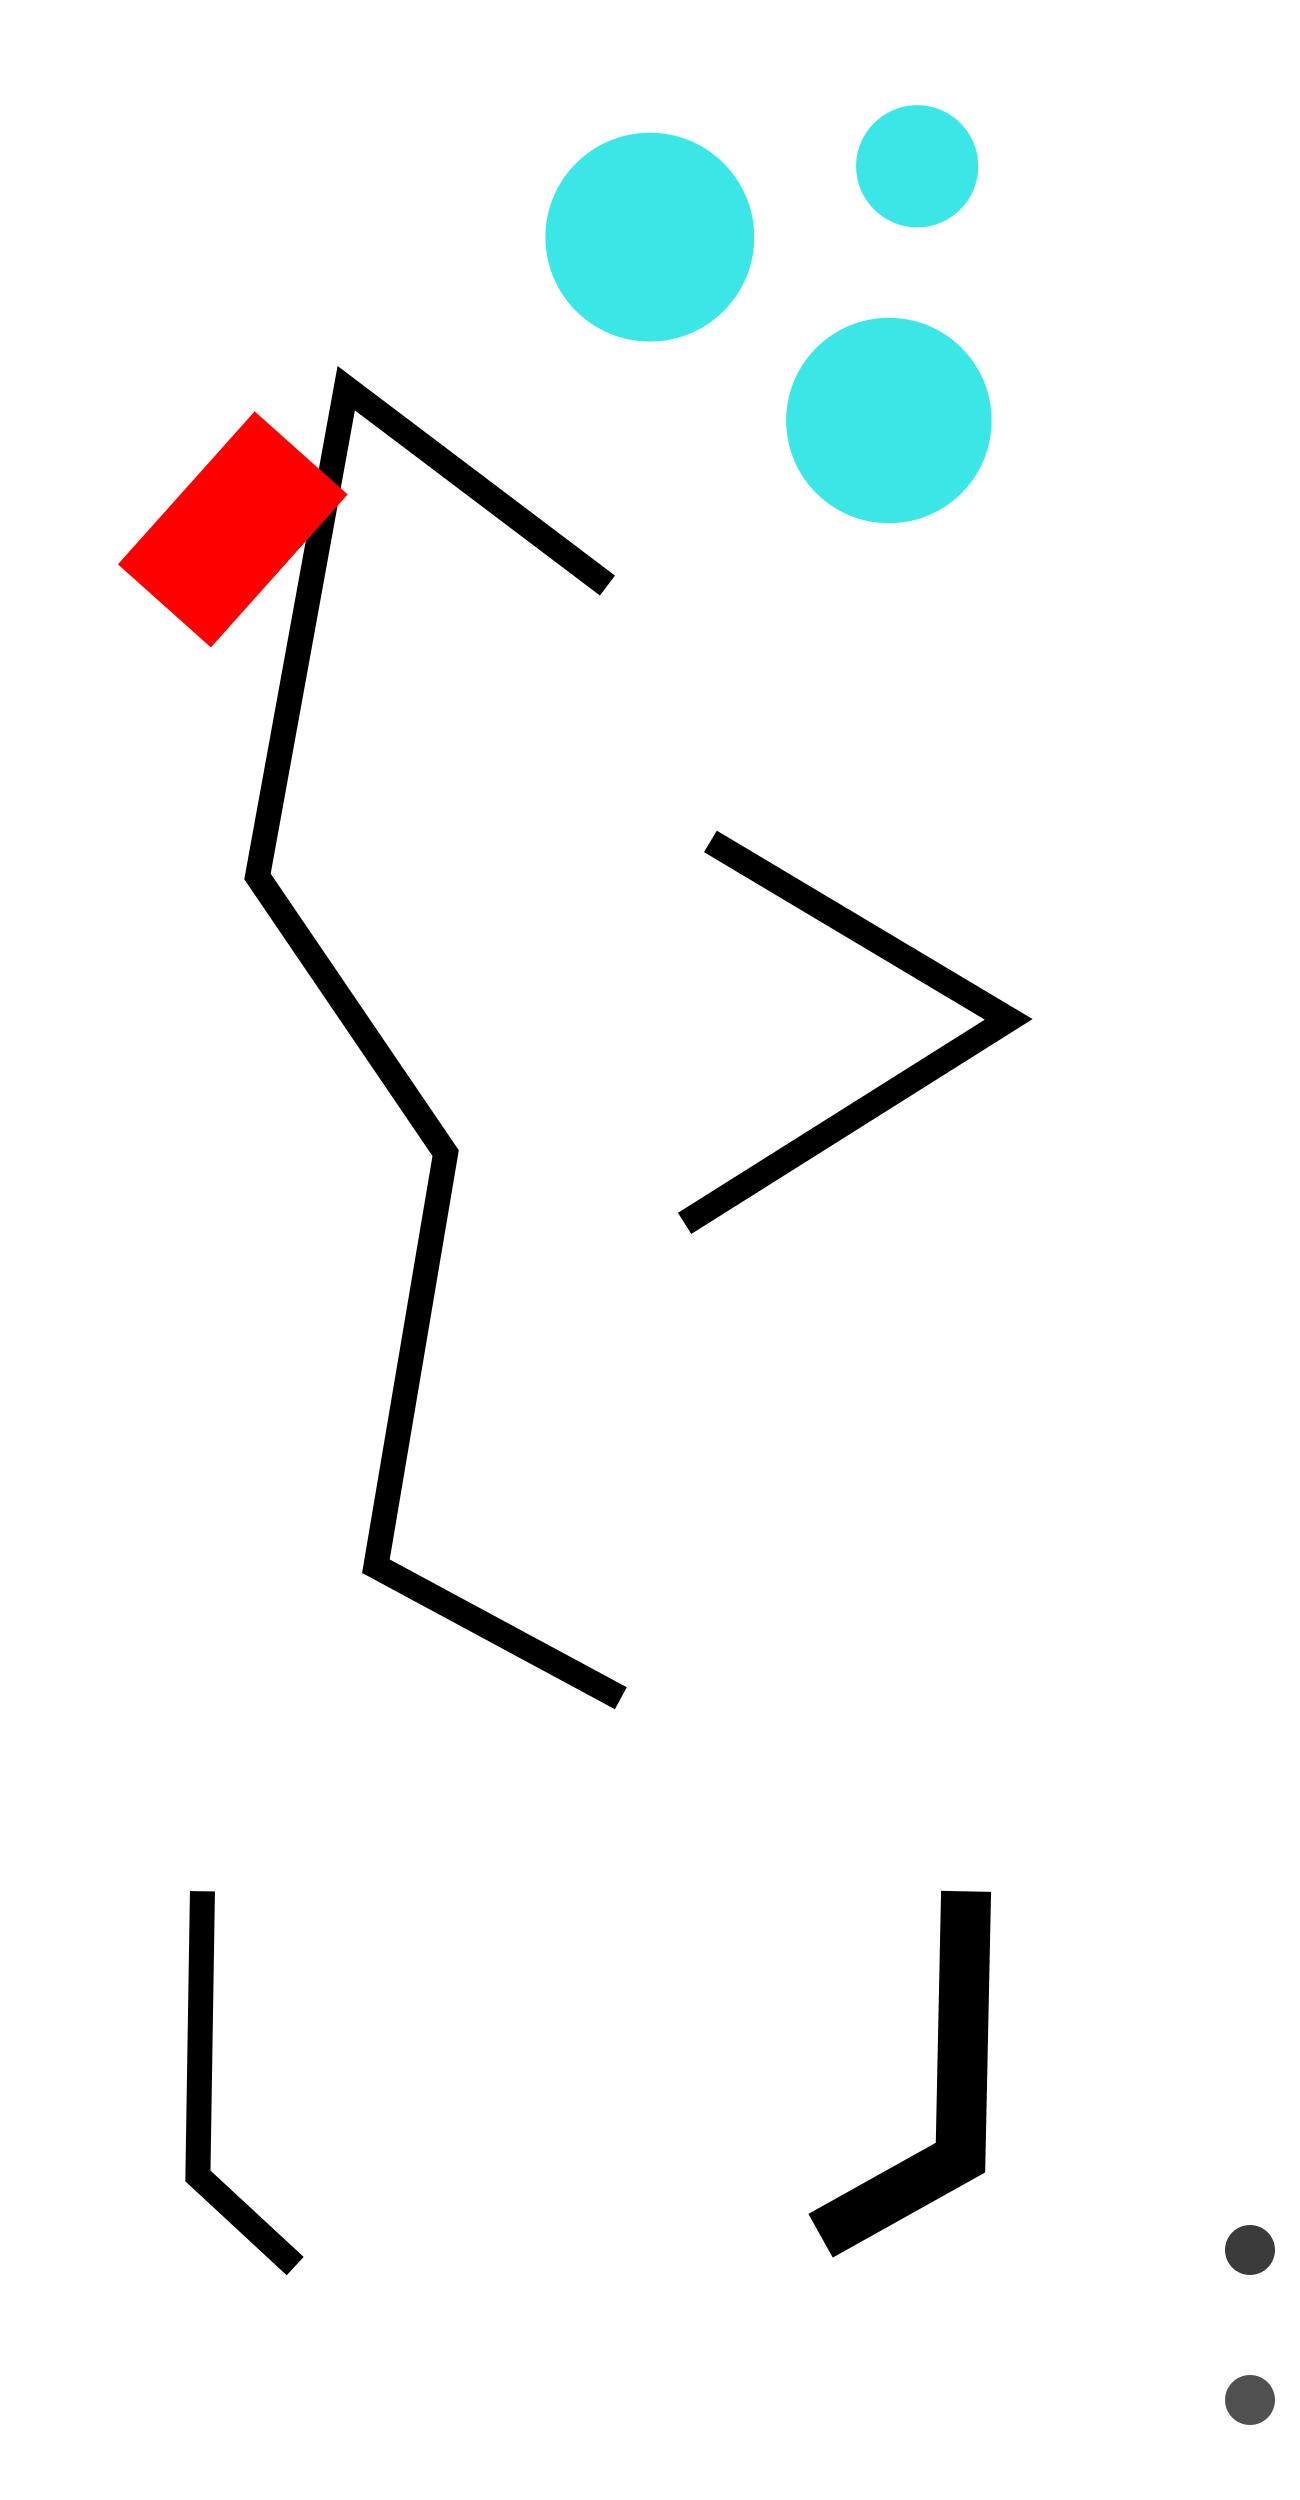
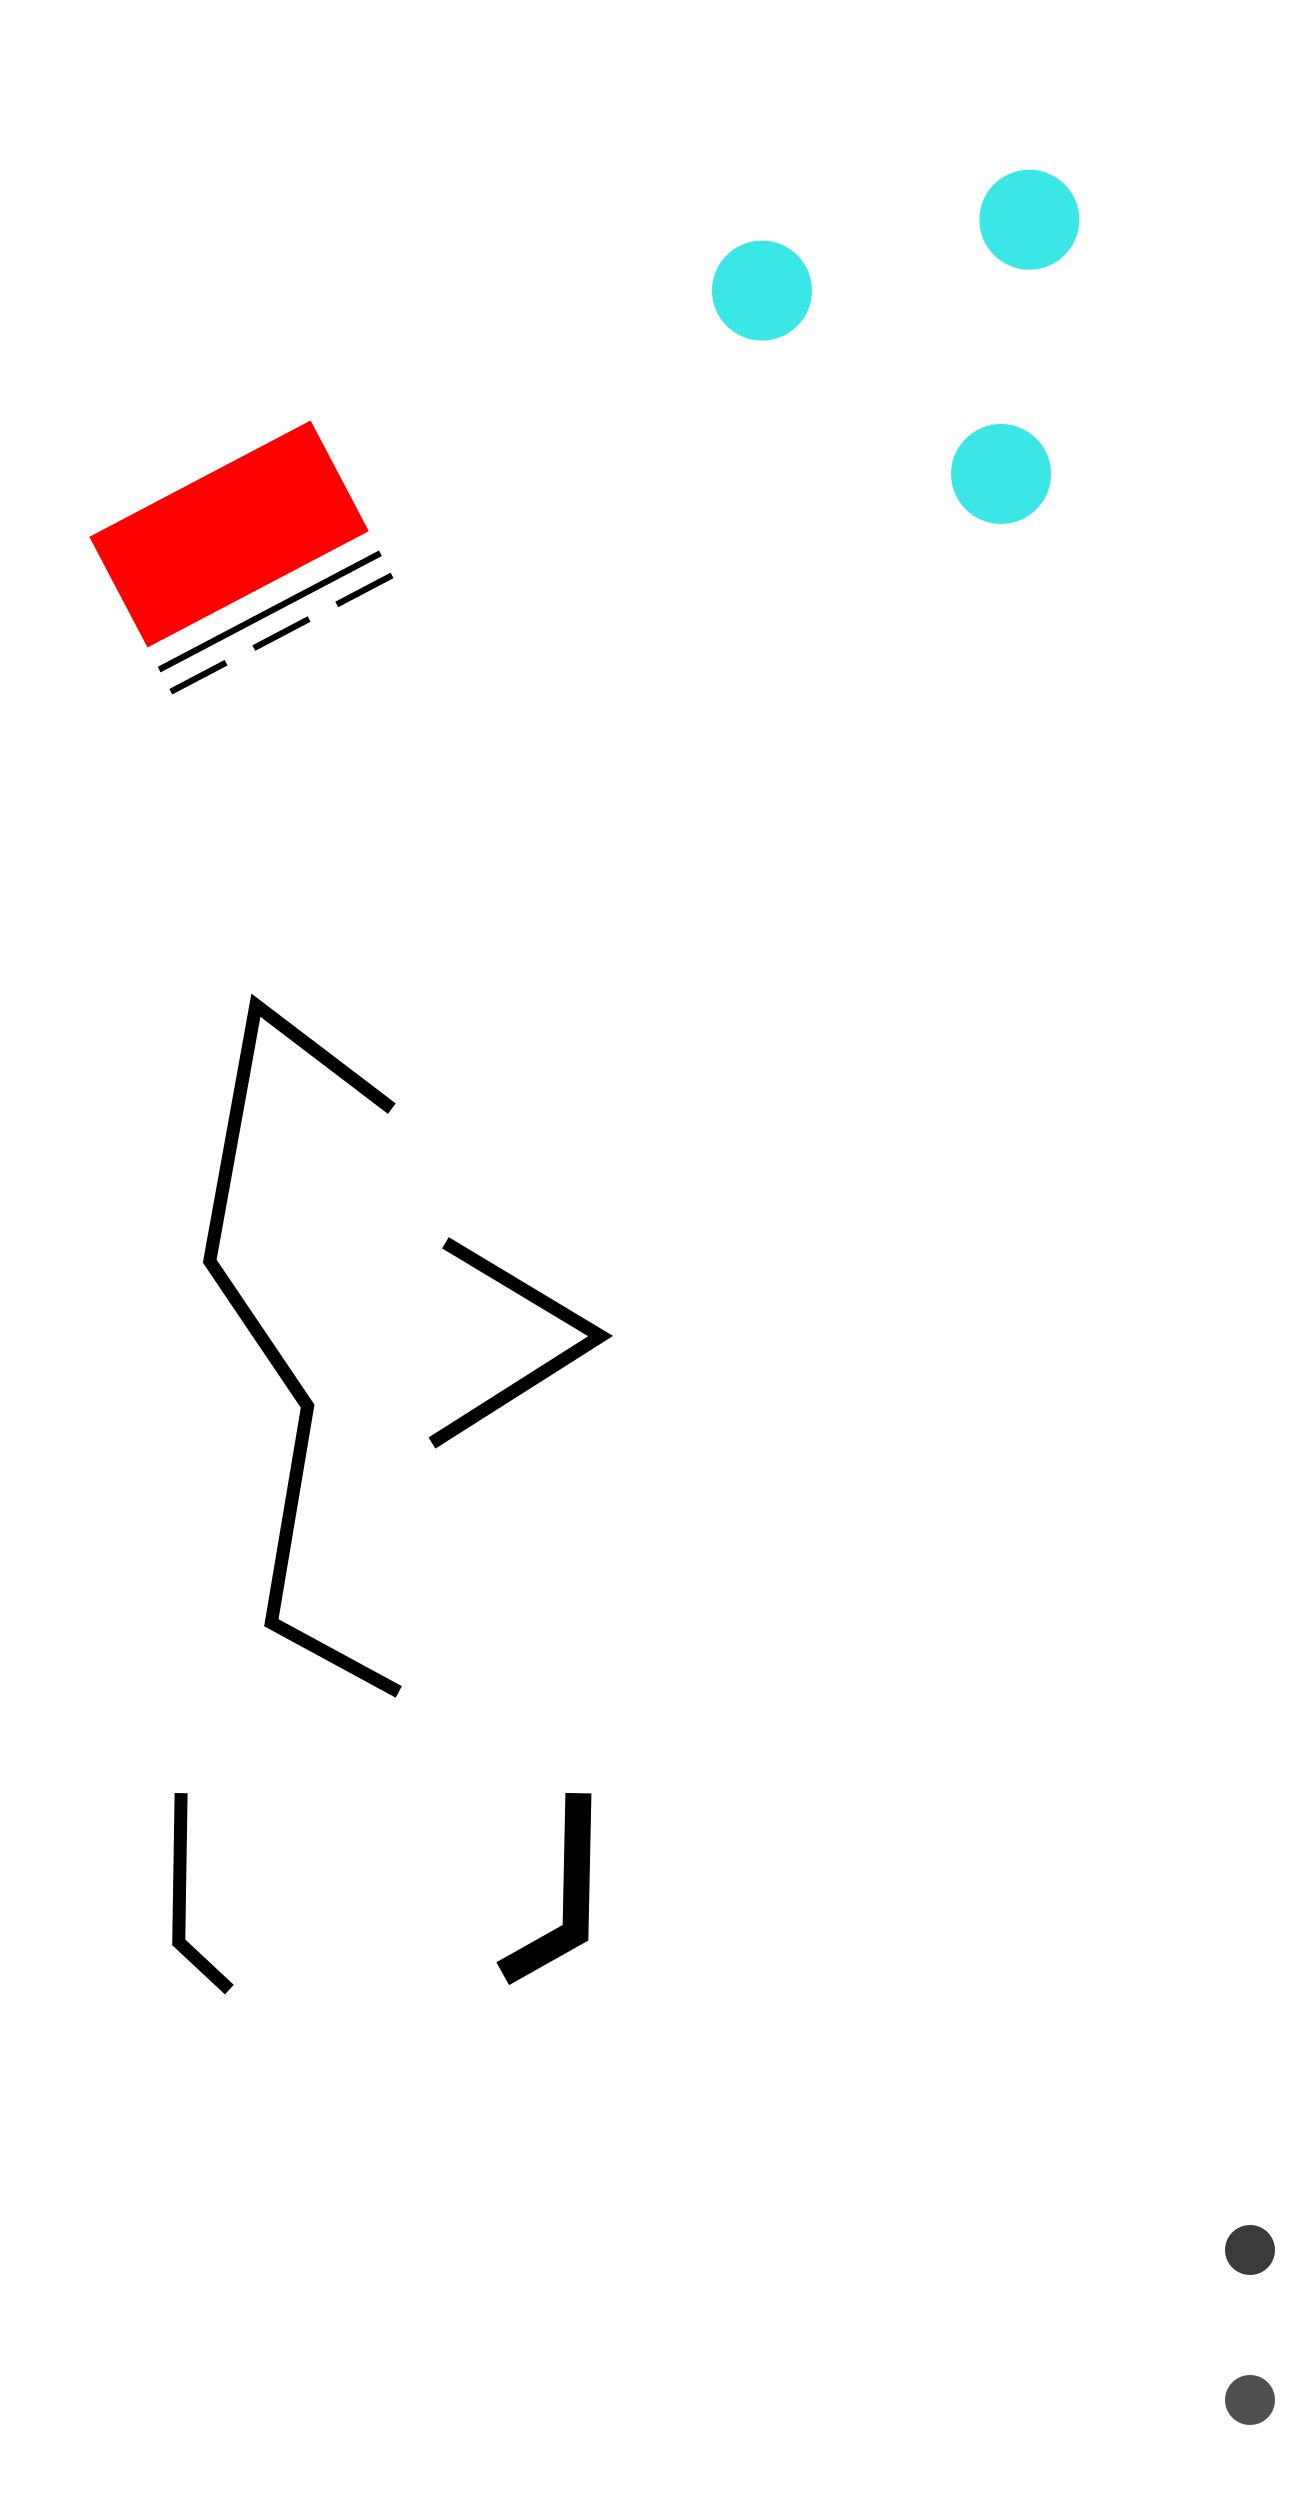
<svg xmlns="http://www.w3.org/2000/svg" viewBox="-24 0 52 100" width="52px" height="100px">
  <rect x="-24" y="0" width="52" height="100" style="fill: none;" id="bounds" />
  <circle style="fill: rgb(59, 59, 59);" cx="26" cy="90" r="1" data-type="ball-drop" id="ball-drop" />
  <circle style="fill: rgb(80, 80, 80);" cx="26" cy="96" r="1" class="plunger" />
  <g id="lights" style="pointer-events: none;">
    <circle style="fill: rgb(255, 251, 0); stroke: rgb(0, 0, 0); stroke-width: 0.1px;" cy="-20" r="1.168" classname="light" class="light" />
    <circle style="fill: rgb(255, 251, 0); stroke: rgb(0, 0, 0); stroke-width: 0.1px;" cx="50" cy="40" r="1.168" classname="light" class="light" />
    <circle style="fill: rgb(255, 251, 0); stroke: rgb(0, 0, 0); stroke-width: 0.1px;" cx="-50" cy="40" r="1.168" classname="light" class="light" />
    <circle style="fill: rgb(255, 251, 0); stroke: rgb(0, 0, 0); stroke-width: 0.1px;" cx="0" cy="110" r="1.168" classname="light" class="light" />
  </g>
-   <g>
+   <g transform="matrix(0.520292, 0, 0, 0.524198, -8.482165, 32.06892)" style="">
    <polyline style="stroke: rgb(0, 0, 0); fill: none;" points="-15.902 75.65 -16.084 87.038 -12.193 90.645" />
    <polyline style="stroke: rgb(0, 0, 0); stroke-width: 2; fill: none;" points="8.823 89.429 14.419 86.304 14.643 75.654" />
    <polyline style="stroke: rgb(0, 0, 0); fill: none;" points="3.384 48.936 16.347 40.775 4.417 33.656" />
    <polyline style="stroke: rgb(0, 0, 0); fill: none;" points="0.833 67.931 -8.964 62.648 -6.174 46.126 -13.701 35.059 -10.151 15.528 0.298 23.423" />
  </g>
-   <g id="bumpers">
-     <circle style="fill: rgb(59, 230, 230);" cx="1.993" cy="9.486" r="4.177" class="bumper" />
-     <circle style="fill: rgb(59, 230, 230);" cx="11.555" cy="16.821" r="4.109" class="bumper" />
-     <circle style="fill: rgb(59, 230, 230);" cx="12.687" cy="6.651" r="2.443" class="bumper" />
+   <g id="bumpers" transform="matrix(1, 0, 0, 1, 4.486448, 2.137723)">
+     <circle style="fill: rgb(59, 230, 230);" cx="1.993" cy="9.486" r="2" class="bumper" />
+     <circle style="fill: rgb(59, 230, 230);" cx="11.555" cy="16.821" r="2" class="bumper" />
+     <circle style="fill: rgb(59, 230, 230);" cx="12.687" cy="6.651" r="2" class="bumper" />
  </g>
-   <g classname="ignore" style="visibility: hidden;" transform="matrix(0.68965, 0, 0, 0.783935, 118.4836, 3.398708)" classn="ignore" class="ignore">
-     <circle style="fill: rgb(216, 216, 216);" cx="-19.092" cy="38.024" r="5.127" classname="bumper" class="bumper" />
-     <polyline style="stroke: rgb(0, 0, 0); fill: none;" points="-15.902 75.65 -16.084 87.038 -12.193 90.645" transform="matrix(1.450011, 0, 0, 1.275616, -107.6504, -11.43044)" />
+   <g transform="matrix(0.885091, -0.465418, 0.465418, 0.885091, -20.4269, 21.47377)">
+     <rect width="10" height="5" style="fill: rgb(255, 0, 0);" class="goal" />
+     <line style="stroke: rgb(0, 0, 0); stroke-width: 0.25px;" x1="0" y1="7" x2="2.5" y2="7" class="defender" />
+     <line style="stroke: rgb(0, 0, 0); stroke-width: 0.25px;" x1="3.75" y1="7" x2="6.25" y2="7" class="defender" />
+     <line style="stroke: rgb(0, 0, 0); stroke-width: 0.25px;" x1="7.5" y1="7" x2="10" y2="7" class="defender" />
+     <line style="stroke: rgb(0, 0, 0); stroke-width: 0.25px;" x1="0" y1="6" x2="10" y2="6" class="goalie" />
  </g>
-   <rect x="-19.675" y="22.958" width="8.207" height="4.987" style="fill: rgb(255, 0, 0);" transform="matrix(0.666502, -0.745503, 0.745503, 0.666502, -23.28577, -7.395868)" class="goal">
-     </rect>
</svg>
